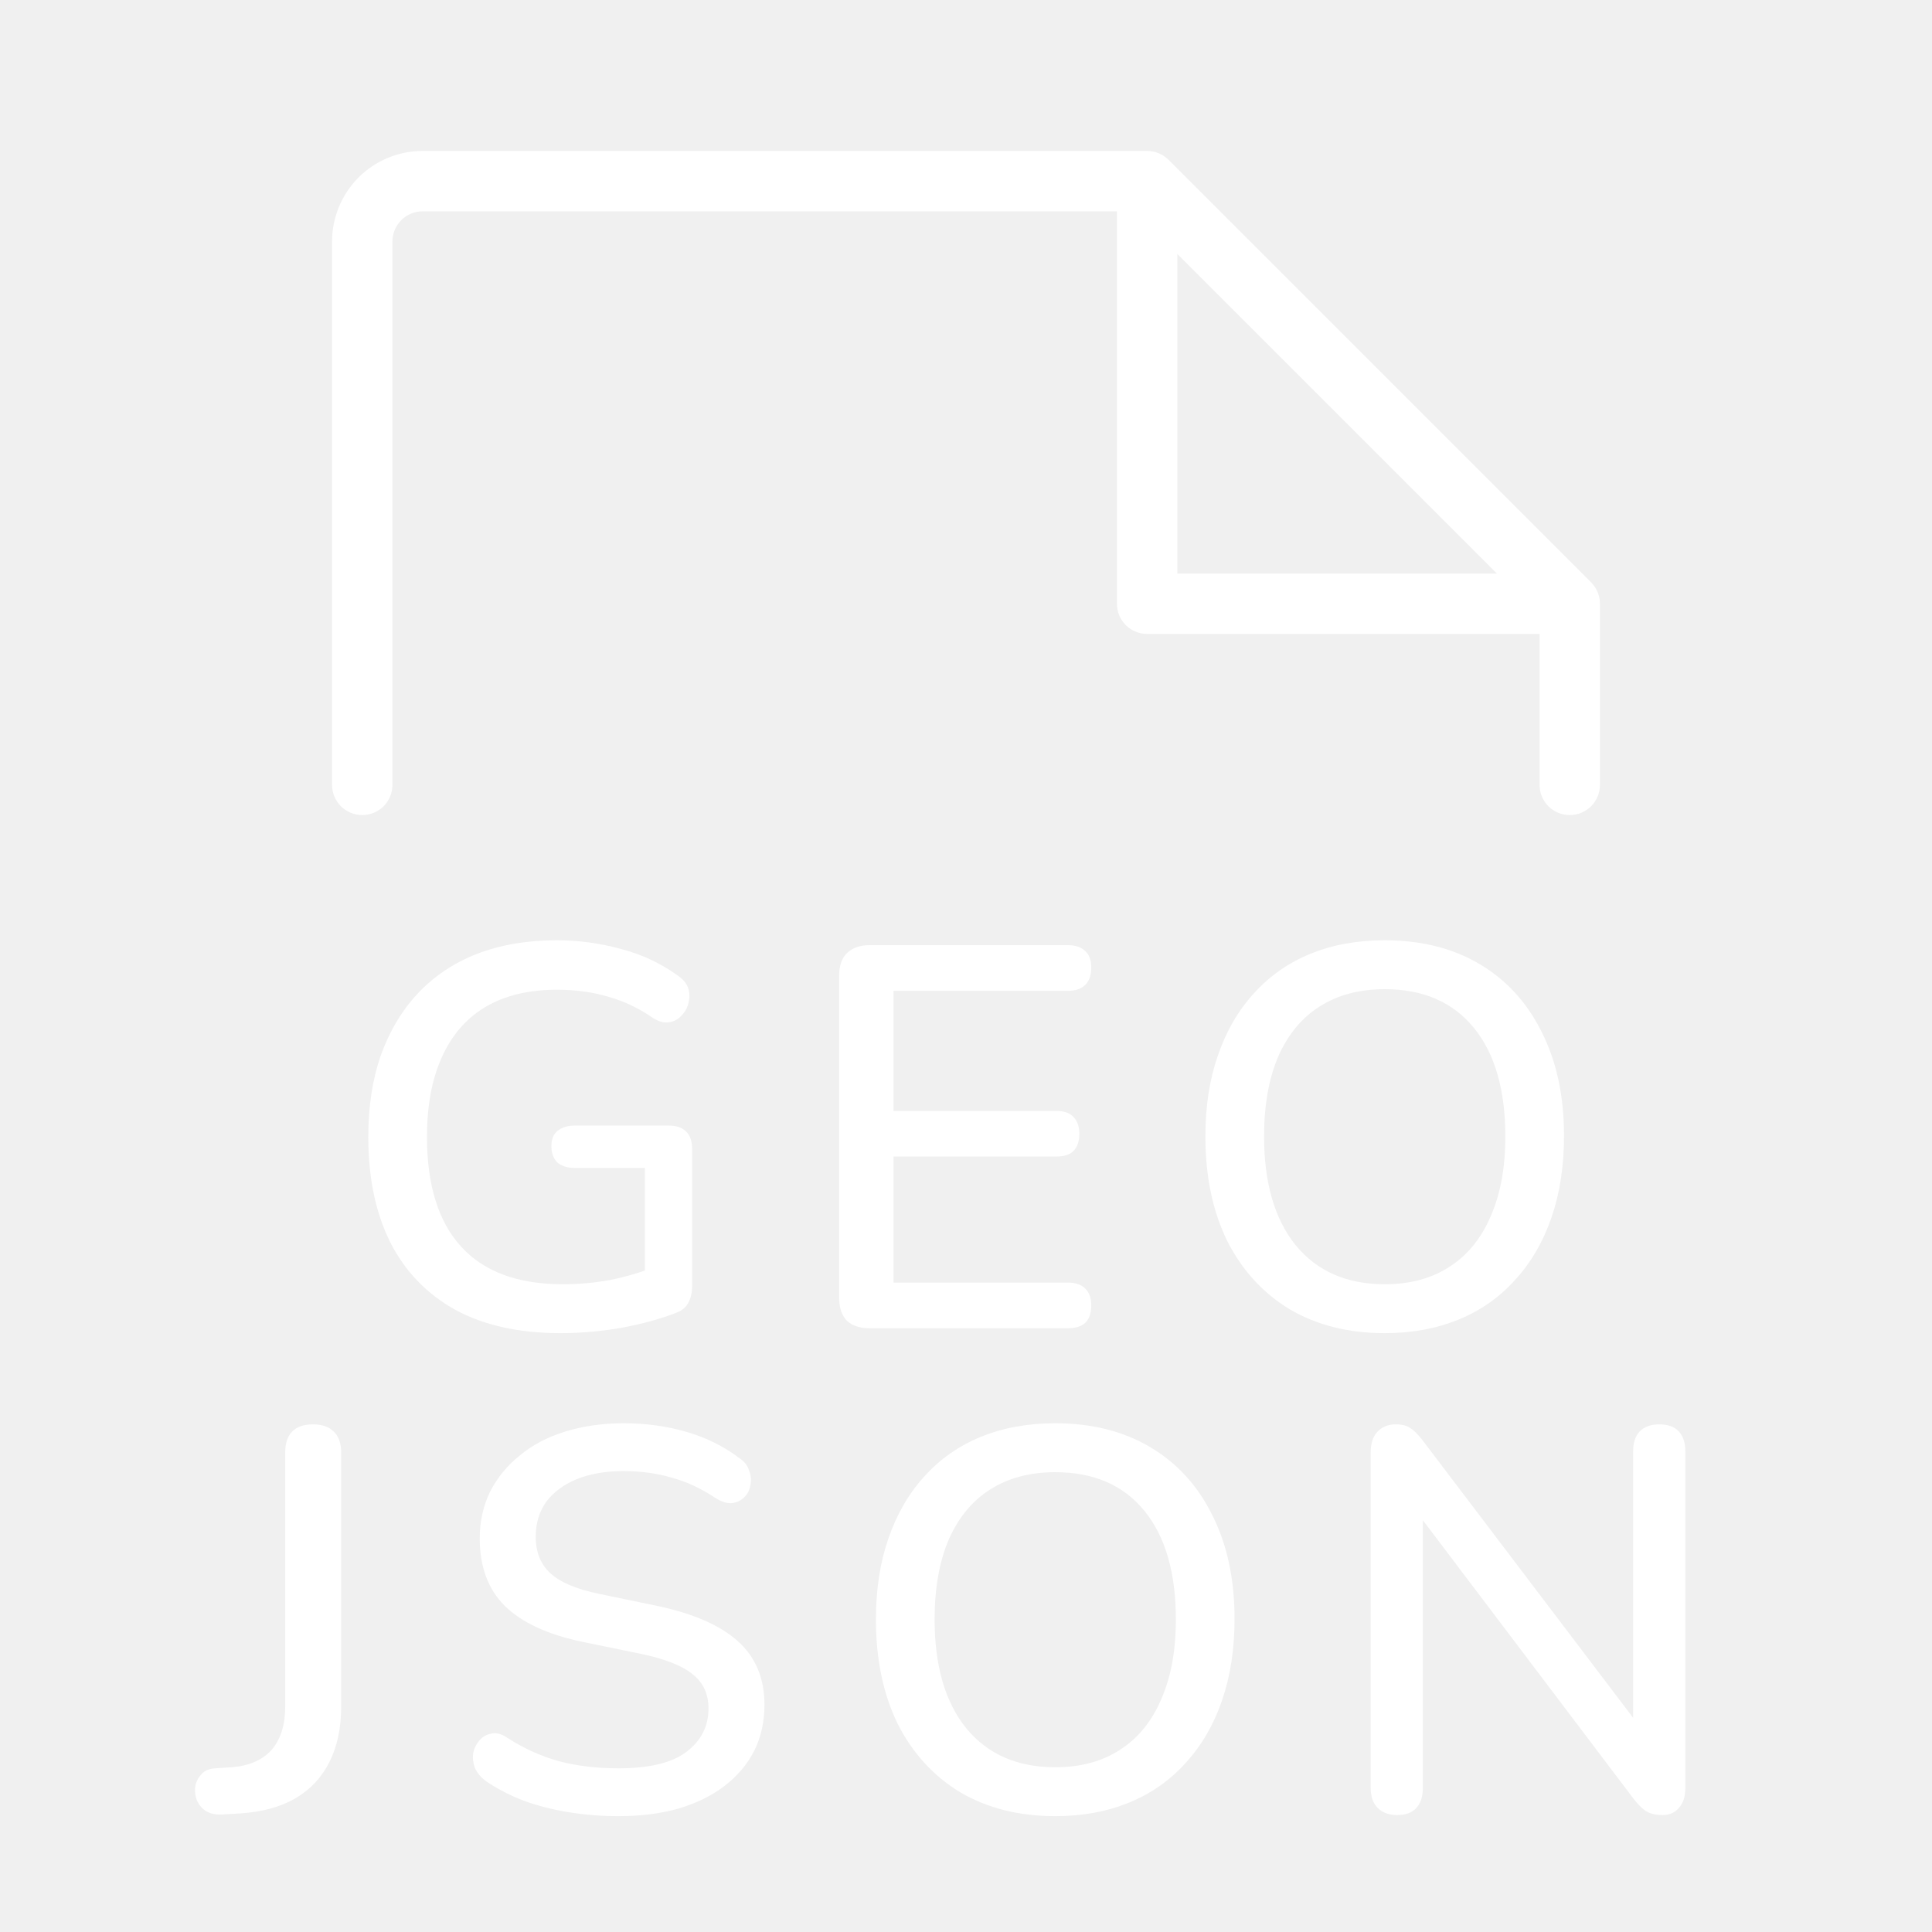
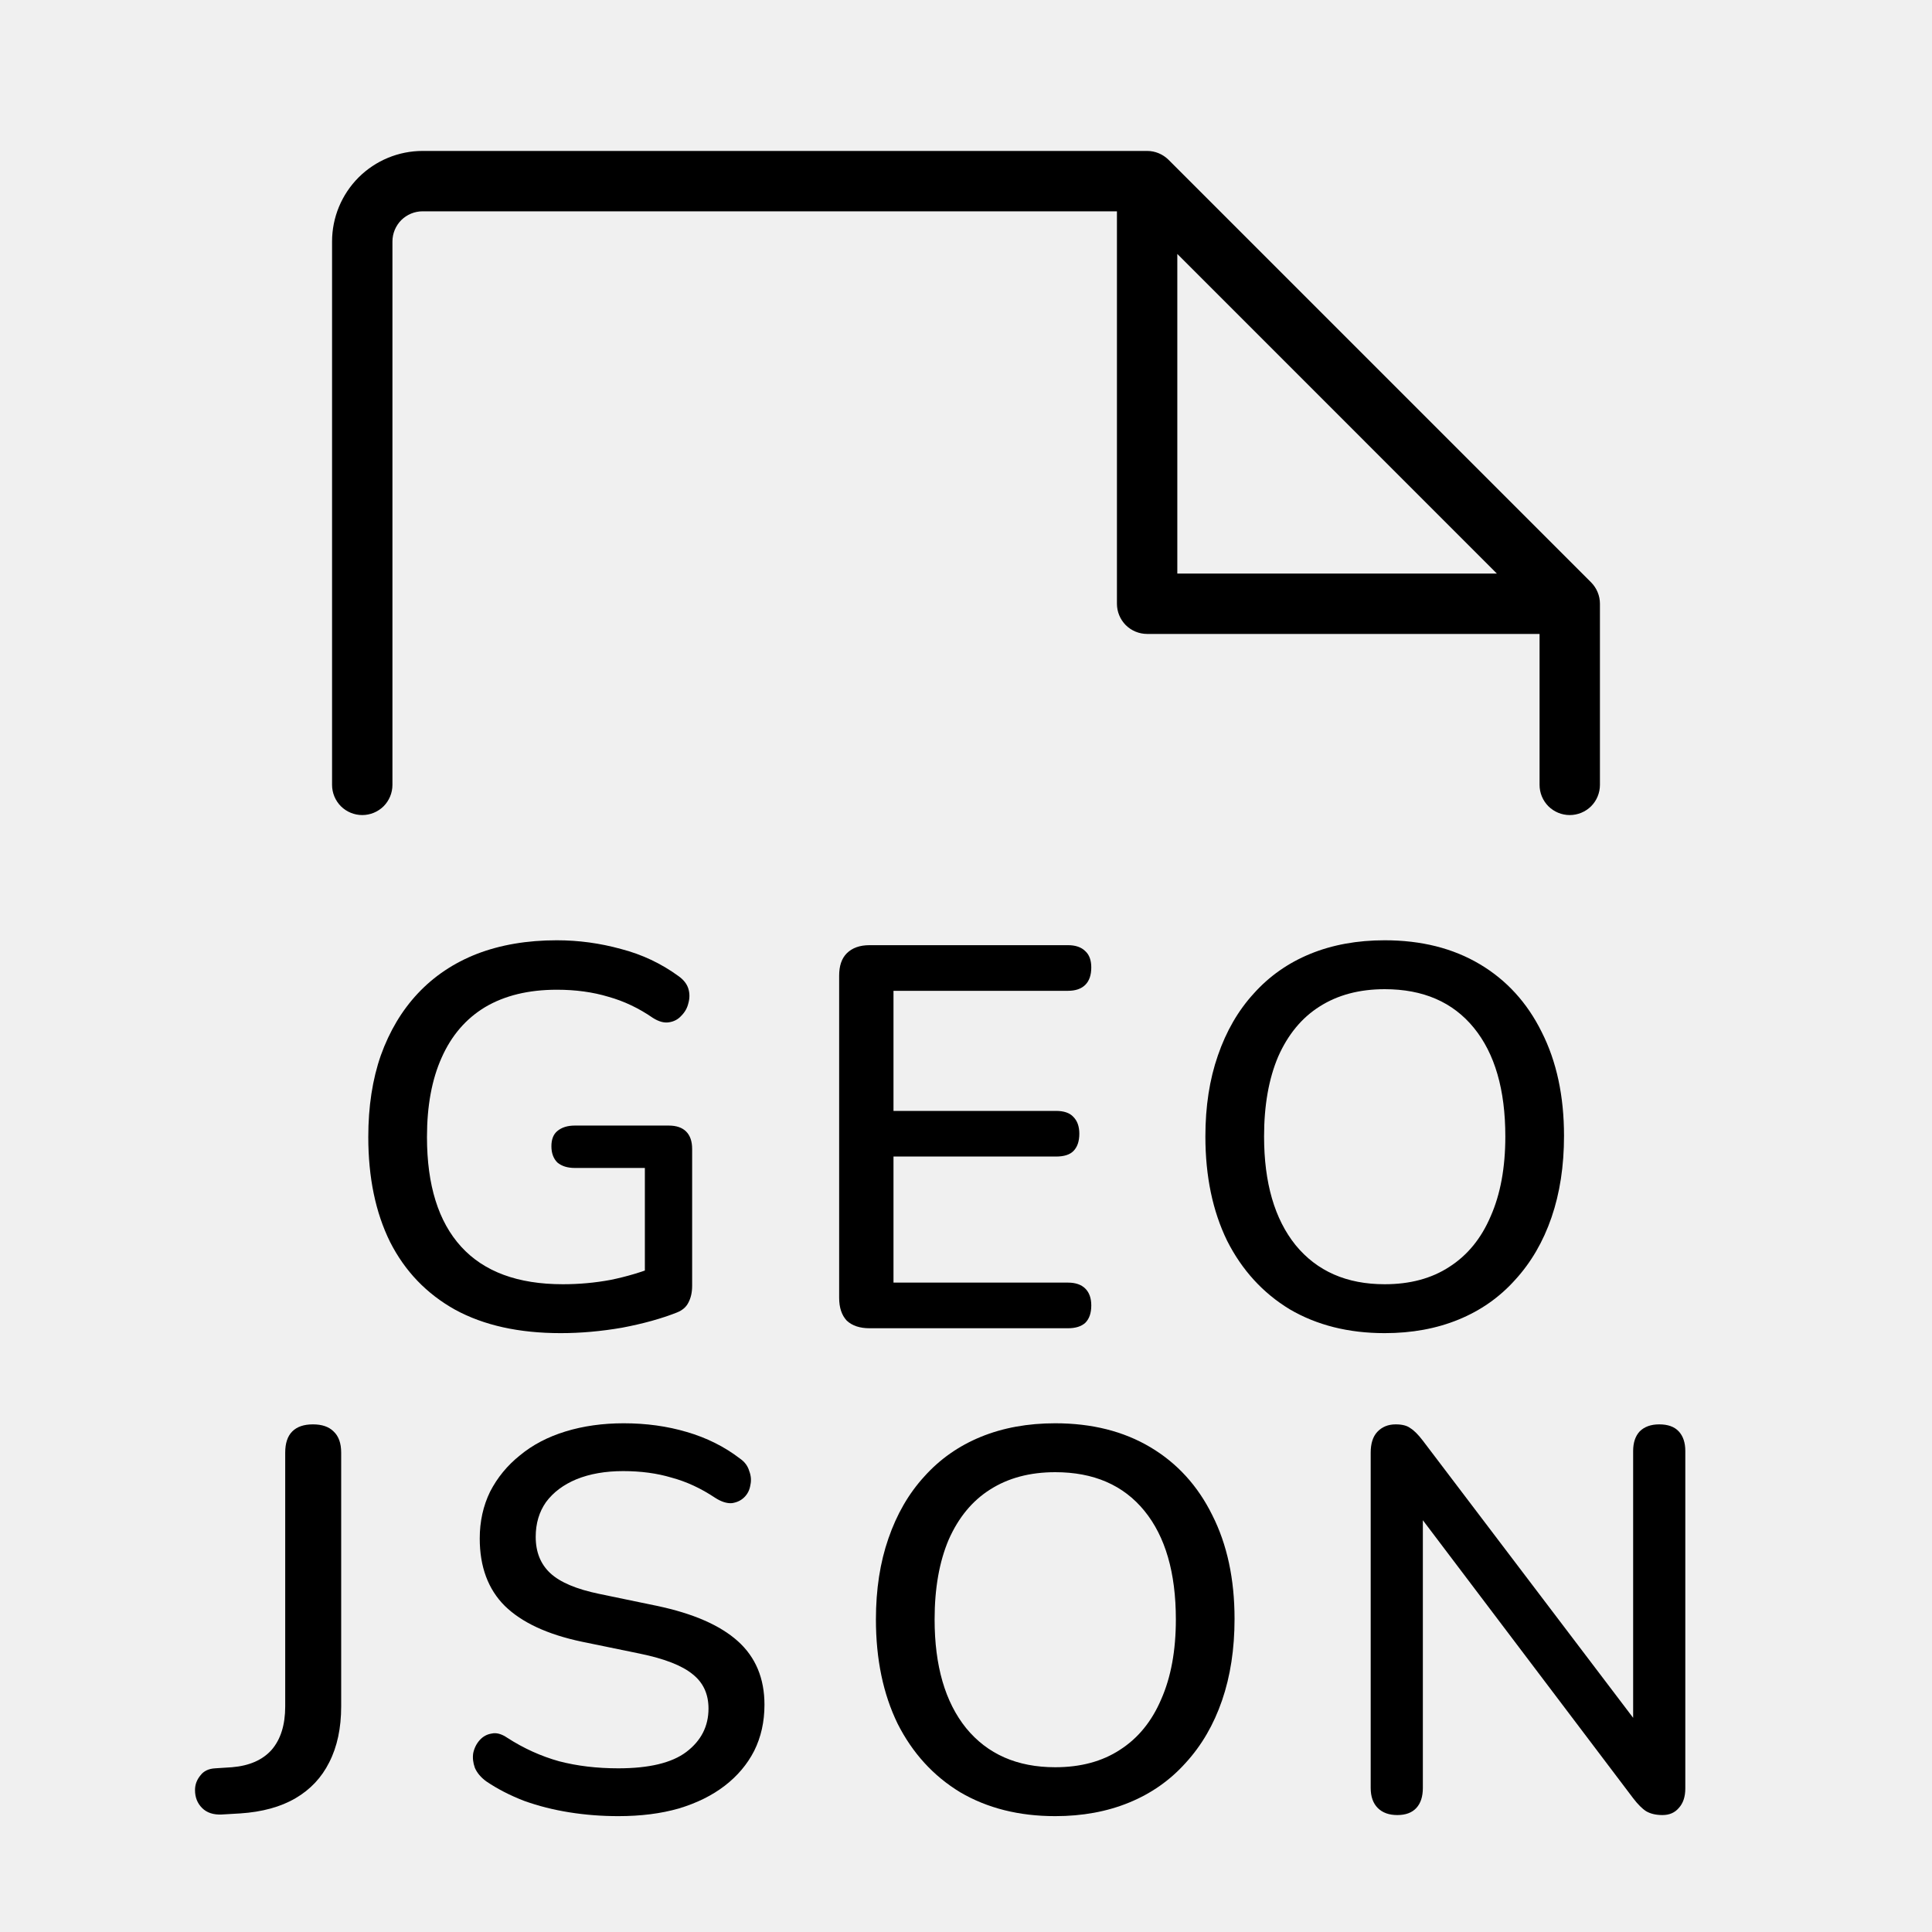
<svg xmlns="http://www.w3.org/2000/svg" width="32" height="32" viewBox="0 0 32 32" fill="none">
-   <path d="M26.5 10V13C26.5 13.133 26.447 13.26 26.354 13.354C26.26 13.447 26.133 13.5 26 13.5C25.867 13.5 25.74 13.447 25.646 13.354C25.553 13.26 25.5 13.133 25.5 13V10.5H19C18.867 10.5 18.74 10.447 18.646 10.354C18.553 10.26 18.5 10.133 18.5 10V3.5H7C6.867 3.5 6.74 3.553 6.646 3.646C6.553 3.74 6.5 3.867 6.5 4V13C6.5 13.133 6.447 13.26 6.354 13.354C6.26 13.447 6.133 13.5 6 13.5C5.867 13.5 5.74 13.447 5.646 13.354C5.553 13.26 5.5 13.133 5.5 13V4C5.5 3.602 5.658 3.221 5.939 2.939C6.221 2.658 6.602 2.5 7 2.5H19C19.066 2.5 19.131 2.513 19.191 2.538C19.252 2.563 19.307 2.6 19.354 2.646L26.354 9.646C26.4 9.693 26.437 9.748 26.462 9.809C26.487 9.869 26.5 9.934 26.5 10ZM24.793 9.5L19.5 4.206V9.5H24.793Z" fill="white" />
-   <path d="M23.144 30.063C23.006 30.063 22.898 30.024 22.82 29.946C22.742 29.868 22.703 29.757 22.703 29.613V24.06C22.703 23.91 22.739 23.796 22.811 23.718C22.889 23.634 22.991 23.592 23.117 23.592C23.225 23.592 23.306 23.613 23.36 23.655C23.42 23.691 23.489 23.76 23.567 23.862L27.275 28.749H27.05V24.033C27.05 23.895 27.086 23.787 27.158 23.709C27.236 23.631 27.344 23.592 27.482 23.592C27.626 23.592 27.734 23.631 27.806 23.709C27.878 23.787 27.914 23.895 27.914 24.033V29.622C27.914 29.76 27.878 29.868 27.806 29.946C27.74 30.024 27.65 30.063 27.536 30.063C27.428 30.063 27.338 30.042 27.266 30C27.2 29.958 27.128 29.886 27.05 29.784L23.36 24.906H23.567V29.613C23.567 29.757 23.531 29.868 23.459 29.946C23.387 30.024 23.282 30.063 23.144 30.063Z" fill="white" />
-   <path d="M17.478 30.081C16.878 30.081 16.353 29.949 15.903 29.685C15.459 29.415 15.114 29.037 14.868 28.551C14.628 28.059 14.508 27.483 14.508 26.823C14.508 26.325 14.577 25.878 14.715 25.482C14.853 25.08 15.051 24.738 15.309 24.456C15.567 24.168 15.879 23.949 16.245 23.799C16.611 23.649 17.022 23.574 17.478 23.574C18.084 23.574 18.609 23.706 19.053 23.97C19.497 24.234 19.839 24.609 20.079 25.095C20.325 25.581 20.448 26.154 20.448 26.814C20.448 27.312 20.379 27.762 20.241 28.164C20.103 28.566 19.902 28.911 19.638 29.199C19.38 29.487 19.068 29.706 18.702 29.856C18.336 30.006 17.928 30.081 17.478 30.081ZM17.478 29.271C17.898 29.271 18.255 29.175 18.549 28.983C18.849 28.791 19.077 28.512 19.233 28.146C19.395 27.78 19.476 27.339 19.476 26.823C19.476 26.049 19.302 25.449 18.954 25.023C18.606 24.597 18.114 24.384 17.478 24.384C17.058 24.384 16.698 24.48 16.398 24.672C16.104 24.858 15.876 25.134 15.714 25.5C15.558 25.866 15.48 26.307 15.48 26.823C15.48 27.591 15.654 28.191 16.002 28.623C16.356 29.055 16.848 29.271 17.478 29.271Z" fill="white" />
-   <path d="M10.241 30.081C9.965 30.081 9.695 30.06 9.431 30.018C9.167 29.976 8.918 29.913 8.684 29.829C8.45 29.739 8.24 29.631 8.054 29.505C7.964 29.439 7.901 29.364 7.865 29.28C7.835 29.196 7.826 29.115 7.838 29.037C7.856 28.953 7.892 28.881 7.946 28.821C8 28.761 8.066 28.725 8.144 28.713C8.222 28.695 8.309 28.719 8.405 28.785C8.675 28.959 8.96 29.088 9.26 29.172C9.56 29.25 9.887 29.289 10.241 29.289C10.751 29.289 11.126 29.199 11.366 29.019C11.612 28.833 11.735 28.593 11.735 28.299C11.735 28.059 11.648 27.87 11.474 27.732C11.3 27.588 11.009 27.474 10.601 27.39L9.638 27.192C9.068 27.072 8.642 26.874 8.36 26.598C8.084 26.322 7.946 25.95 7.946 25.482C7.946 25.2 8.003 24.942 8.117 24.708C8.237 24.474 8.402 24.273 8.612 24.105C8.822 23.931 9.074 23.799 9.368 23.709C9.662 23.619 9.983 23.574 10.331 23.574C10.703 23.574 11.051 23.622 11.375 23.718C11.705 23.814 11.999 23.961 12.257 24.159C12.335 24.213 12.386 24.282 12.41 24.366C12.44 24.444 12.446 24.522 12.428 24.6C12.416 24.678 12.383 24.744 12.329 24.798C12.275 24.852 12.206 24.885 12.122 24.897C12.038 24.903 11.945 24.873 11.843 24.807C11.609 24.651 11.369 24.54 11.123 24.474C10.883 24.402 10.616 24.366 10.322 24.366C10.028 24.366 9.77 24.411 9.548 24.501C9.332 24.591 9.164 24.717 9.044 24.879C8.93 25.041 8.873 25.233 8.873 25.455C8.873 25.707 8.954 25.908 9.116 26.058C9.278 26.208 9.548 26.322 9.926 26.4L10.88 26.598C11.48 26.724 11.927 26.919 12.221 27.183C12.515 27.447 12.662 27.798 12.662 28.236C12.662 28.518 12.605 28.773 12.491 29.001C12.377 29.223 12.215 29.415 12.005 29.577C11.795 29.739 11.54 29.865 11.24 29.955C10.946 30.039 10.613 30.081 10.241 30.081Z" fill="white" />
-   <path d="M3.671 30.054C3.533 30.06 3.425 30.024 3.347 29.946C3.269 29.868 3.23 29.769 3.23 29.649C3.23 29.559 3.26 29.478 3.32 29.406C3.374 29.334 3.455 29.295 3.563 29.289L3.842 29.271C4.13 29.247 4.349 29.151 4.499 28.983C4.649 28.809 4.724 28.569 4.724 28.263V24.06C4.724 23.904 4.763 23.787 4.841 23.709C4.919 23.631 5.033 23.592 5.183 23.592C5.333 23.592 5.447 23.631 5.525 23.709C5.609 23.787 5.651 23.904 5.651 24.06V28.263C5.651 28.623 5.585 28.932 5.453 29.19C5.327 29.442 5.141 29.64 4.895 29.784C4.649 29.928 4.343 30.012 3.977 30.036L3.671 30.054Z" fill="white" />
-   <path d="M22.935 22.081C22.335 22.081 21.81 21.949 21.36 21.685C20.916 21.415 20.571 21.037 20.325 20.551C20.085 20.059 19.965 19.483 19.965 18.823C19.965 18.325 20.034 17.878 20.172 17.482C20.31 17.08 20.508 16.738 20.766 16.456C21.024 16.168 21.336 15.949 21.702 15.799C22.068 15.649 22.479 15.574 22.935 15.574C23.541 15.574 24.066 15.706 24.51 15.97C24.954 16.234 25.296 16.609 25.536 17.095C25.782 17.581 25.905 18.154 25.905 18.814C25.905 19.312 25.836 19.762 25.698 20.164C25.56 20.566 25.359 20.911 25.095 21.199C24.837 21.487 24.525 21.706 24.159 21.856C23.793 22.006 23.385 22.081 22.935 22.081ZM22.935 21.271C23.355 21.271 23.712 21.175 24.006 20.983C24.306 20.791 24.534 20.512 24.69 20.146C24.852 19.78 24.933 19.339 24.933 18.823C24.933 18.049 24.759 17.449 24.411 17.023C24.063 16.597 23.571 16.384 22.935 16.384C22.515 16.384 22.155 16.48 21.855 16.672C21.561 16.858 21.333 17.134 21.171 17.5C21.015 17.866 20.937 18.307 20.937 18.823C20.937 19.591 21.111 20.191 21.459 20.623C21.813 21.055 22.305 21.271 22.935 21.271Z" fill="white" />
-   <path d="M14.403 22C14.241 22 14.115 21.958 14.025 21.874C13.941 21.784 13.899 21.658 13.899 21.496V16.159C13.899 15.997 13.941 15.874 14.025 15.79C14.115 15.7 14.241 15.655 14.403 15.655H17.688C17.814 15.655 17.91 15.688 17.976 15.754C18.042 15.814 18.075 15.904 18.075 16.024C18.075 16.15 18.042 16.246 17.976 16.312C17.91 16.378 17.814 16.411 17.688 16.411H14.799V18.4H17.49C17.622 18.4 17.718 18.433 17.778 18.499C17.844 18.565 17.877 18.658 17.877 18.778C17.877 18.904 17.844 19 17.778 19.066C17.718 19.126 17.622 19.156 17.49 19.156H14.799V21.244H17.688C17.814 21.244 17.91 21.277 17.976 21.343C18.042 21.409 18.075 21.502 18.075 21.622C18.075 21.748 18.042 21.844 17.976 21.91C17.91 21.97 17.814 22 17.688 22H14.403Z" fill="white" />
-   <path d="M9.286 22.081C8.596 22.081 8.014 21.952 7.54 21.694C7.066 21.43 6.706 21.055 6.46 20.569C6.22 20.083 6.1 19.504 6.1 18.832C6.1 18.328 6.169 17.878 6.307 17.482C6.451 17.08 6.655 16.738 6.919 16.456C7.189 16.168 7.516 15.949 7.9 15.799C8.29 15.649 8.731 15.574 9.223 15.574C9.583 15.574 9.937 15.622 10.285 15.718C10.633 15.808 10.951 15.958 11.239 16.168C11.323 16.228 11.377 16.297 11.401 16.375C11.425 16.453 11.425 16.534 11.401 16.618C11.383 16.696 11.344 16.765 11.284 16.825C11.23 16.885 11.161 16.921 11.077 16.933C10.999 16.945 10.912 16.921 10.816 16.861C10.582 16.699 10.336 16.582 10.078 16.51C9.82 16.432 9.535 16.393 9.223 16.393C8.755 16.393 8.359 16.489 8.035 16.681C7.717 16.873 7.477 17.152 7.315 17.518C7.153 17.878 7.072 18.316 7.072 18.832C7.072 19.63 7.261 20.236 7.639 20.65C8.017 21.064 8.578 21.271 9.322 21.271C9.592 21.271 9.856 21.247 10.114 21.199C10.378 21.145 10.63 21.07 10.87 20.974L10.681 21.442V19.345H9.52C9.4 19.345 9.304 19.315 9.232 19.255C9.166 19.189 9.133 19.099 9.133 18.985C9.133 18.871 9.166 18.787 9.232 18.733C9.304 18.673 9.4 18.643 9.52 18.643H11.077C11.203 18.643 11.299 18.676 11.365 18.742C11.431 18.808 11.464 18.904 11.464 19.03V21.298C11.464 21.406 11.443 21.499 11.401 21.577C11.365 21.649 11.302 21.703 11.212 21.739C10.954 21.841 10.651 21.925 10.303 21.991C9.955 22.051 9.616 22.081 9.286 22.081Z" fill="white" />
+   <path d="M26.5 10V13C26.5 13.133 26.447 13.26 26.354 13.354C26.26 13.447 26.133 13.5 26 13.5C25.867 13.5 25.74 13.447 25.646 13.354C25.553 13.26 25.5 13.133 25.5 13V10.5H19C18.867 10.5 18.74 10.447 18.646 10.354C18.553 10.26 18.5 10.133 18.5 10V3.5H7C6.867 3.5 6.74 3.553 6.646 3.646C6.553 3.74 6.5 3.867 6.5 4V13C6.5 13.133 6.447 13.26 6.354 13.354C6.26 13.447 6.133 13.5 6 13.5C5.867 13.5 5.74 13.447 5.646 13.354C5.553 13.26 5.5 13.133 5.5 13V4C5.5 3.602 5.658 3.221 5.939 2.939C6.221 2.658 6.602 2.5 7 2.5H19C19.066 2.5 19.131 2.513 19.191 2.538C19.252 2.563 19.307 2.6 19.354 2.646L26.354 9.646C26.4 9.693 26.437 9.748 26.462 9.809C26.487 9.869 26.5 9.934 26.5 10ZM24.793 9.5L19.5 4.206V9.5H24.793Z" fill="currentColor" />
+   <path d="M23.144 30.063C23.006 30.063 22.898 30.024 22.82 29.946C22.742 29.868 22.703 29.757 22.703 29.613V24.06C22.703 23.91 22.739 23.796 22.811 23.718C22.889 23.634 22.991 23.592 23.117 23.592C23.225 23.592 23.306 23.613 23.36 23.655C23.42 23.691 23.489 23.76 23.567 23.862L27.275 28.749H27.05V24.033C27.05 23.895 27.086 23.787 27.158 23.709C27.236 23.631 27.344 23.592 27.482 23.592C27.626 23.592 27.734 23.631 27.806 23.709C27.878 23.787 27.914 23.895 27.914 24.033V29.622C27.914 29.76 27.878 29.868 27.806 29.946C27.74 30.024 27.65 30.063 27.536 30.063C27.428 30.063 27.338 30.042 27.266 30C27.2 29.958 27.128 29.886 27.05 29.784L23.36 24.906H23.567V29.613C23.567 29.757 23.531 29.868 23.459 29.946C23.387 30.024 23.282 30.063 23.144 30.063Z" fill="currentColor" />
+   <path d="M17.478 30.081C16.878 30.081 16.353 29.949 15.903 29.685C15.459 29.415 15.114 29.037 14.868 28.551C14.628 28.059 14.508 27.483 14.508 26.823C14.508 26.325 14.577 25.878 14.715 25.482C14.853 25.08 15.051 24.738 15.309 24.456C15.567 24.168 15.879 23.949 16.245 23.799C16.611 23.649 17.022 23.574 17.478 23.574C18.084 23.574 18.609 23.706 19.053 23.97C19.497 24.234 19.839 24.609 20.079 25.095C20.325 25.581 20.448 26.154 20.448 26.814C20.448 27.312 20.379 27.762 20.241 28.164C20.103 28.566 19.902 28.911 19.638 29.199C19.38 29.487 19.068 29.706 18.702 29.856C18.336 30.006 17.928 30.081 17.478 30.081ZM17.478 29.271C17.898 29.271 18.255 29.175 18.549 28.983C18.849 28.791 19.077 28.512 19.233 28.146C19.395 27.78 19.476 27.339 19.476 26.823C19.476 26.049 19.302 25.449 18.954 25.023C18.606 24.597 18.114 24.384 17.478 24.384C17.058 24.384 16.698 24.48 16.398 24.672C16.104 24.858 15.876 25.134 15.714 25.5C15.558 25.866 15.48 26.307 15.48 26.823C15.48 27.591 15.654 28.191 16.002 28.623C16.356 29.055 16.848 29.271 17.478 29.271Z" fill="currentColor" />
+   <path d="M10.241 30.081C9.965 30.081 9.695 30.06 9.431 30.018C9.167 29.976 8.918 29.913 8.684 29.829C8.45 29.739 8.24 29.631 8.054 29.505C7.964 29.439 7.901 29.364 7.865 29.28C7.835 29.196 7.826 29.115 7.838 29.037C7.856 28.953 7.892 28.881 7.946 28.821C8 28.761 8.066 28.725 8.144 28.713C8.222 28.695 8.309 28.719 8.405 28.785C8.675 28.959 8.96 29.088 9.26 29.172C9.56 29.25 9.887 29.289 10.241 29.289C10.751 29.289 11.126 29.199 11.366 29.019C11.612 28.833 11.735 28.593 11.735 28.299C11.735 28.059 11.648 27.87 11.474 27.732C11.3 27.588 11.009 27.474 10.601 27.39L9.638 27.192C9.068 27.072 8.642 26.874 8.36 26.598C8.084 26.322 7.946 25.95 7.946 25.482C7.946 25.2 8.003 24.942 8.117 24.708C8.237 24.474 8.402 24.273 8.612 24.105C8.822 23.931 9.074 23.799 9.368 23.709C9.662 23.619 9.983 23.574 10.331 23.574C10.703 23.574 11.051 23.622 11.375 23.718C11.705 23.814 11.999 23.961 12.257 24.159C12.335 24.213 12.386 24.282 12.41 24.366C12.44 24.444 12.446 24.522 12.428 24.6C12.416 24.678 12.383 24.744 12.329 24.798C12.275 24.852 12.206 24.885 12.122 24.897C12.038 24.903 11.945 24.873 11.843 24.807C11.609 24.651 11.369 24.54 11.123 24.474C10.883 24.402 10.616 24.366 10.322 24.366C10.028 24.366 9.77 24.411 9.548 24.501C9.332 24.591 9.164 24.717 9.044 24.879C8.93 25.041 8.873 25.233 8.873 25.455C8.873 25.707 8.954 25.908 9.116 26.058C9.278 26.208 9.548 26.322 9.926 26.4L10.88 26.598C11.48 26.724 11.927 26.919 12.221 27.183C12.515 27.447 12.662 27.798 12.662 28.236C12.662 28.518 12.605 28.773 12.491 29.001C12.377 29.223 12.215 29.415 12.005 29.577C11.795 29.739 11.54 29.865 11.24 29.955C10.946 30.039 10.613 30.081 10.241 30.081Z" fill="currentColor" />
+   <path d="M3.671 30.054C3.533 30.06 3.425 30.024 3.347 29.946C3.269 29.868 3.23 29.769 3.23 29.649C3.23 29.559 3.26 29.478 3.32 29.406C3.374 29.334 3.455 29.295 3.563 29.289L3.842 29.271C4.13 29.247 4.349 29.151 4.499 28.983C4.649 28.809 4.724 28.569 4.724 28.263V24.06C4.724 23.904 4.763 23.787 4.841 23.709C4.919 23.631 5.033 23.592 5.183 23.592C5.333 23.592 5.447 23.631 5.525 23.709C5.609 23.787 5.651 23.904 5.651 24.06V28.263C5.651 28.623 5.585 28.932 5.453 29.19C5.327 29.442 5.141 29.64 4.895 29.784C4.649 29.928 4.343 30.012 3.977 30.036L3.671 30.054Z" fill="currentColor" />
+   <path d="M22.935 22.081C22.335 22.081 21.81 21.949 21.36 21.685C20.916 21.415 20.571 21.037 20.325 20.551C20.085 20.059 19.965 19.483 19.965 18.823C19.965 18.325 20.034 17.878 20.172 17.482C20.31 17.08 20.508 16.738 20.766 16.456C21.024 16.168 21.336 15.949 21.702 15.799C22.068 15.649 22.479 15.574 22.935 15.574C23.541 15.574 24.066 15.706 24.51 15.97C24.954 16.234 25.296 16.609 25.536 17.095C25.782 17.581 25.905 18.154 25.905 18.814C25.905 19.312 25.836 19.762 25.698 20.164C25.56 20.566 25.359 20.911 25.095 21.199C24.837 21.487 24.525 21.706 24.159 21.856C23.793 22.006 23.385 22.081 22.935 22.081ZM22.935 21.271C23.355 21.271 23.712 21.175 24.006 20.983C24.306 20.791 24.534 20.512 24.69 20.146C24.852 19.78 24.933 19.339 24.933 18.823C24.933 18.049 24.759 17.449 24.411 17.023C24.063 16.597 23.571 16.384 22.935 16.384C22.515 16.384 22.155 16.48 21.855 16.672C21.561 16.858 21.333 17.134 21.171 17.5C21.015 17.866 20.937 18.307 20.937 18.823C20.937 19.591 21.111 20.191 21.459 20.623C21.813 21.055 22.305 21.271 22.935 21.271Z" fill="currentColor" />
+   <path d="M14.403 22C14.241 22 14.115 21.958 14.025 21.874C13.941 21.784 13.899 21.658 13.899 21.496V16.159C13.899 15.997 13.941 15.874 14.025 15.79C14.115 15.7 14.241 15.655 14.403 15.655H17.688C17.814 15.655 17.91 15.688 17.976 15.754C18.042 15.814 18.075 15.904 18.075 16.024C18.075 16.15 18.042 16.246 17.976 16.312C17.91 16.378 17.814 16.411 17.688 16.411H14.799V18.4H17.49C17.622 18.4 17.718 18.433 17.778 18.499C17.844 18.565 17.877 18.658 17.877 18.778C17.877 18.904 17.844 19 17.778 19.066C17.718 19.126 17.622 19.156 17.49 19.156H14.799V21.244H17.688C17.814 21.244 17.91 21.277 17.976 21.343C18.042 21.409 18.075 21.502 18.075 21.622C18.075 21.748 18.042 21.844 17.976 21.91C17.91 21.97 17.814 22 17.688 22H14.403Z" fill="currentColor" />
+   <path d="M9.286 22.081C8.596 22.081 8.014 21.952 7.54 21.694C7.066 21.43 6.706 21.055 6.46 20.569C6.22 20.083 6.1 19.504 6.1 18.832C6.1 18.328 6.169 17.878 6.307 17.482C6.451 17.08 6.655 16.738 6.919 16.456C7.189 16.168 7.516 15.949 7.9 15.799C8.29 15.649 8.731 15.574 9.223 15.574C9.583 15.574 9.937 15.622 10.285 15.718C10.633 15.808 10.951 15.958 11.239 16.168C11.323 16.228 11.377 16.297 11.401 16.375C11.425 16.453 11.425 16.534 11.401 16.618C11.383 16.696 11.344 16.765 11.284 16.825C11.23 16.885 11.161 16.921 11.077 16.933C10.999 16.945 10.912 16.921 10.816 16.861C10.582 16.699 10.336 16.582 10.078 16.51C9.82 16.432 9.535 16.393 9.223 16.393C8.755 16.393 8.359 16.489 8.035 16.681C7.717 16.873 7.477 17.152 7.315 17.518C7.153 17.878 7.072 18.316 7.072 18.832C7.072 19.63 7.261 20.236 7.639 20.65C8.017 21.064 8.578 21.271 9.322 21.271C9.592 21.271 9.856 21.247 10.114 21.199C10.378 21.145 10.63 21.07 10.87 20.974L10.681 21.442V19.345H9.52C9.4 19.345 9.304 19.315 9.232 19.255C9.166 19.189 9.133 19.099 9.133 18.985C9.133 18.871 9.166 18.787 9.232 18.733C9.304 18.673 9.4 18.643 9.52 18.643H11.077C11.203 18.643 11.299 18.676 11.365 18.742C11.431 18.808 11.464 18.904 11.464 19.03V21.298C11.464 21.406 11.443 21.499 11.401 21.577C11.365 21.649 11.302 21.703 11.212 21.739C10.954 21.841 10.651 21.925 10.303 21.991C9.955 22.051 9.616 22.081 9.286 22.081Z" fill="currentColor" />
</svg>
